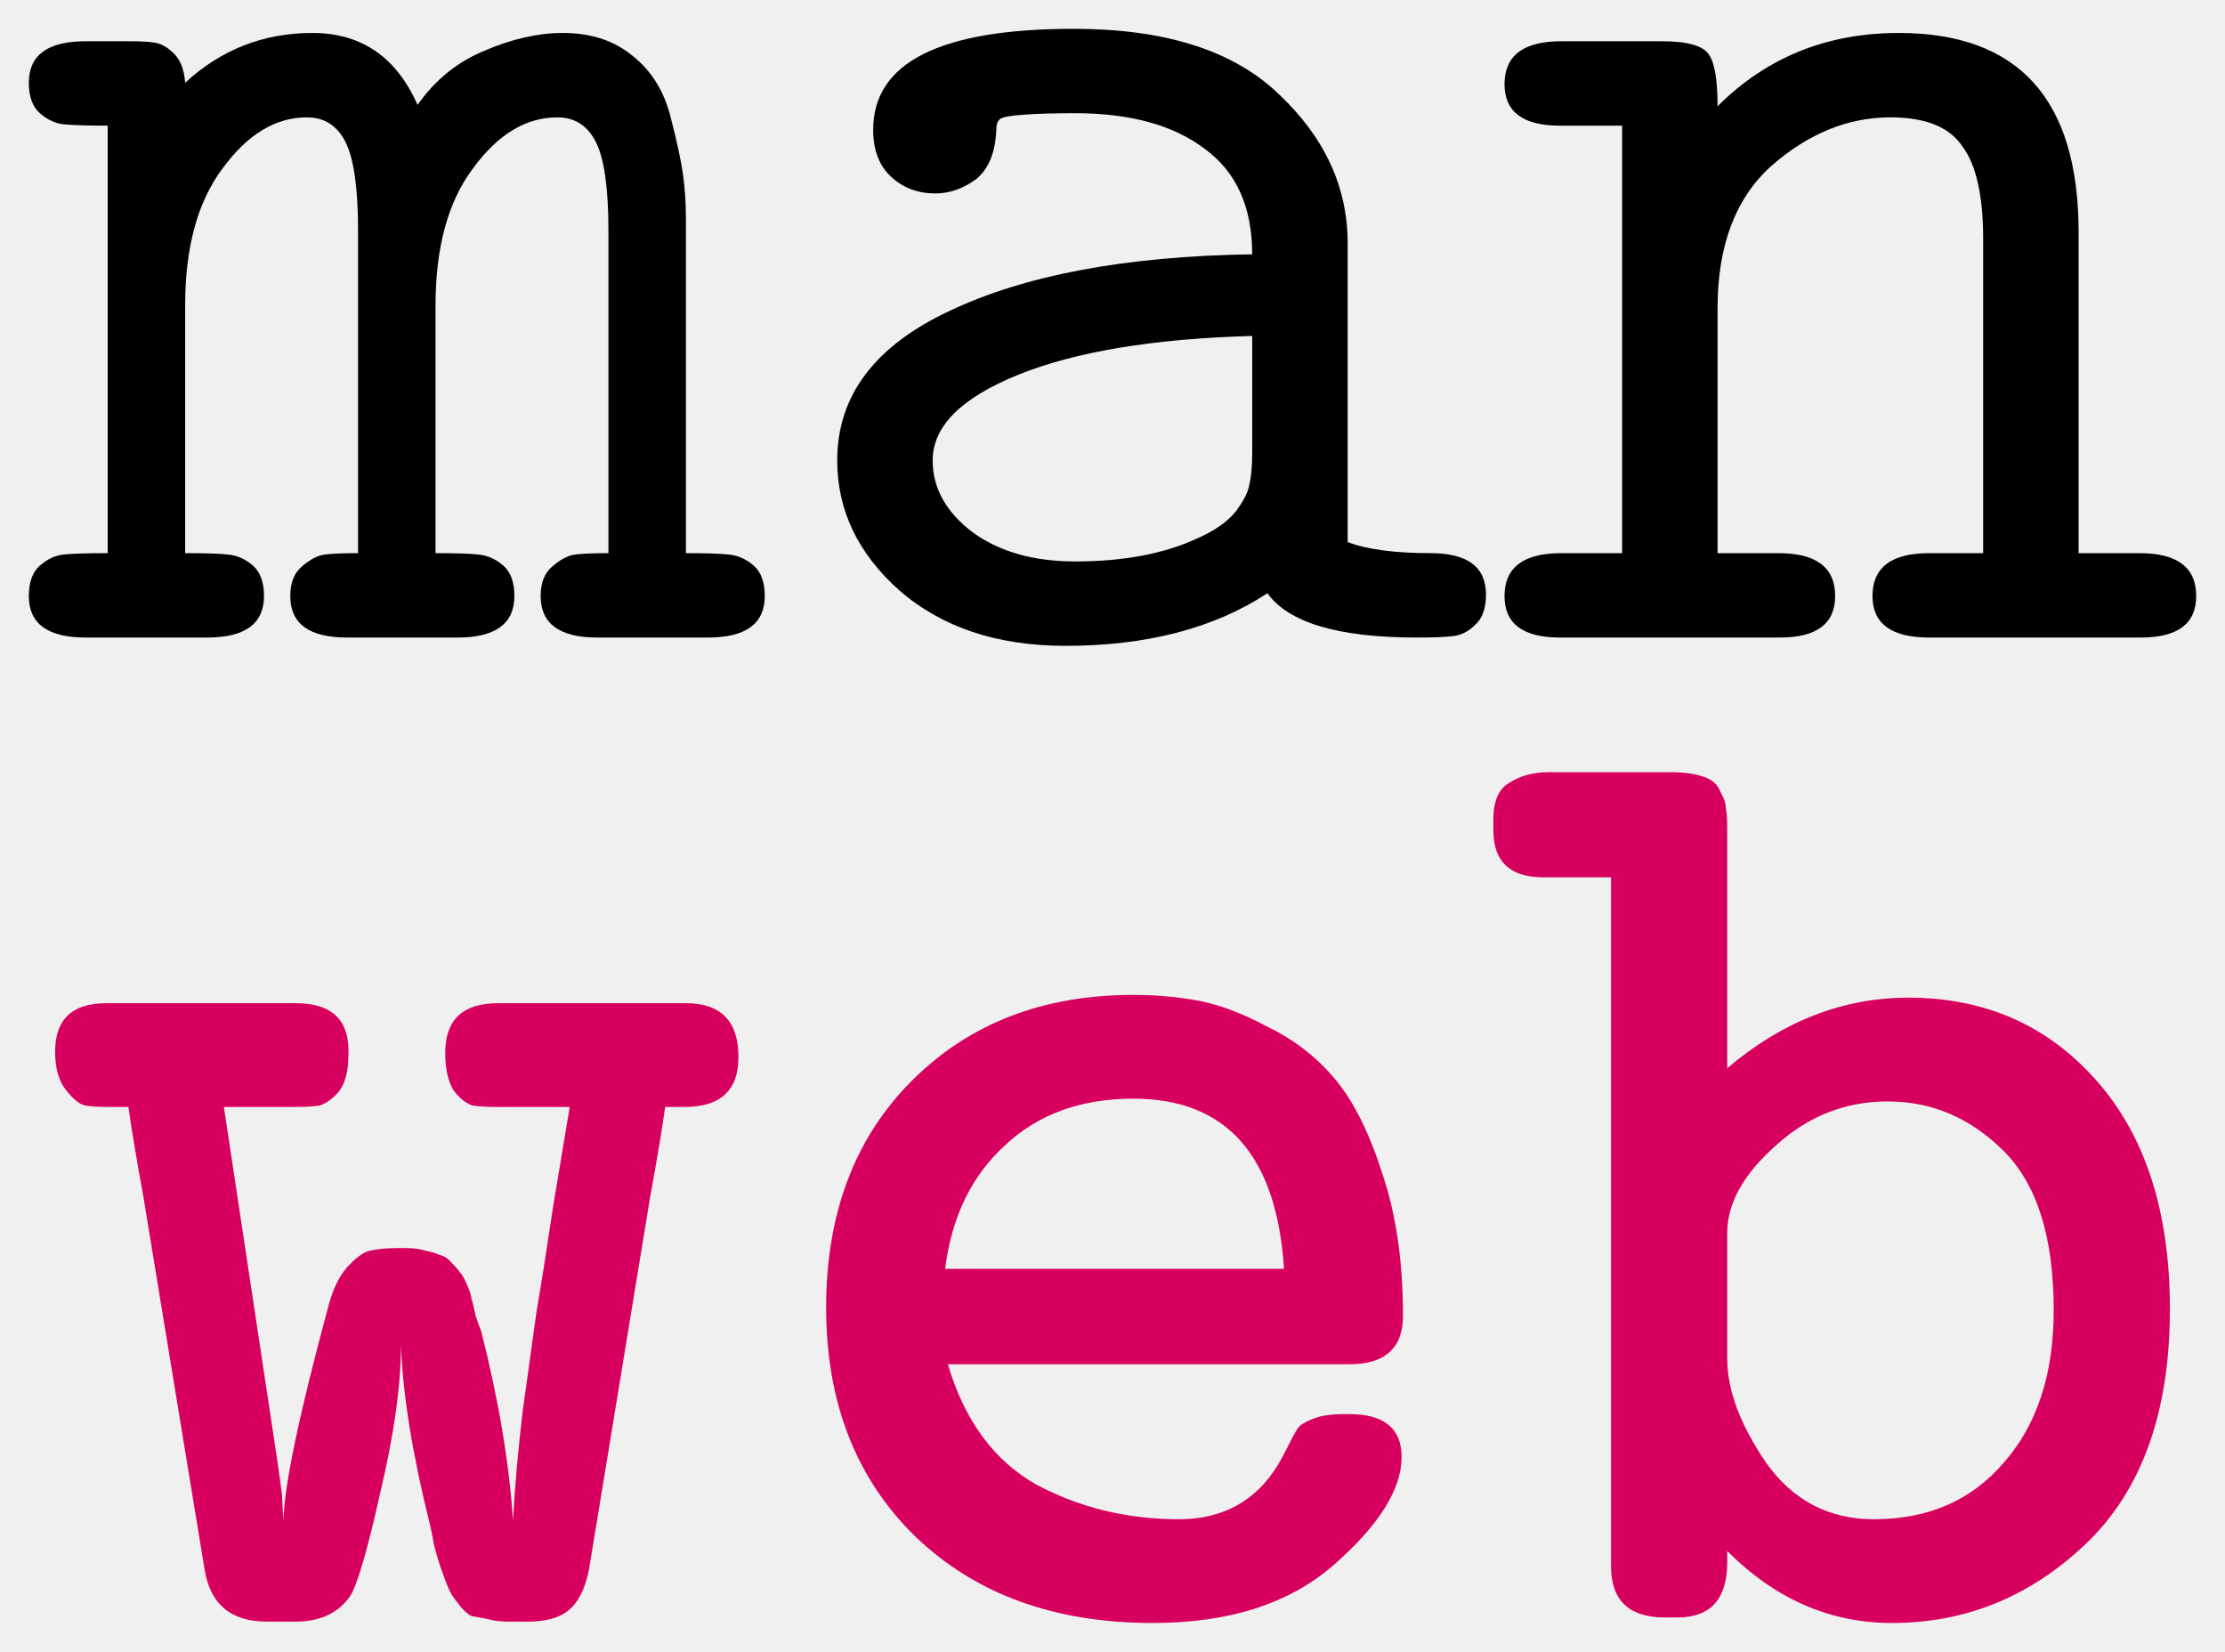
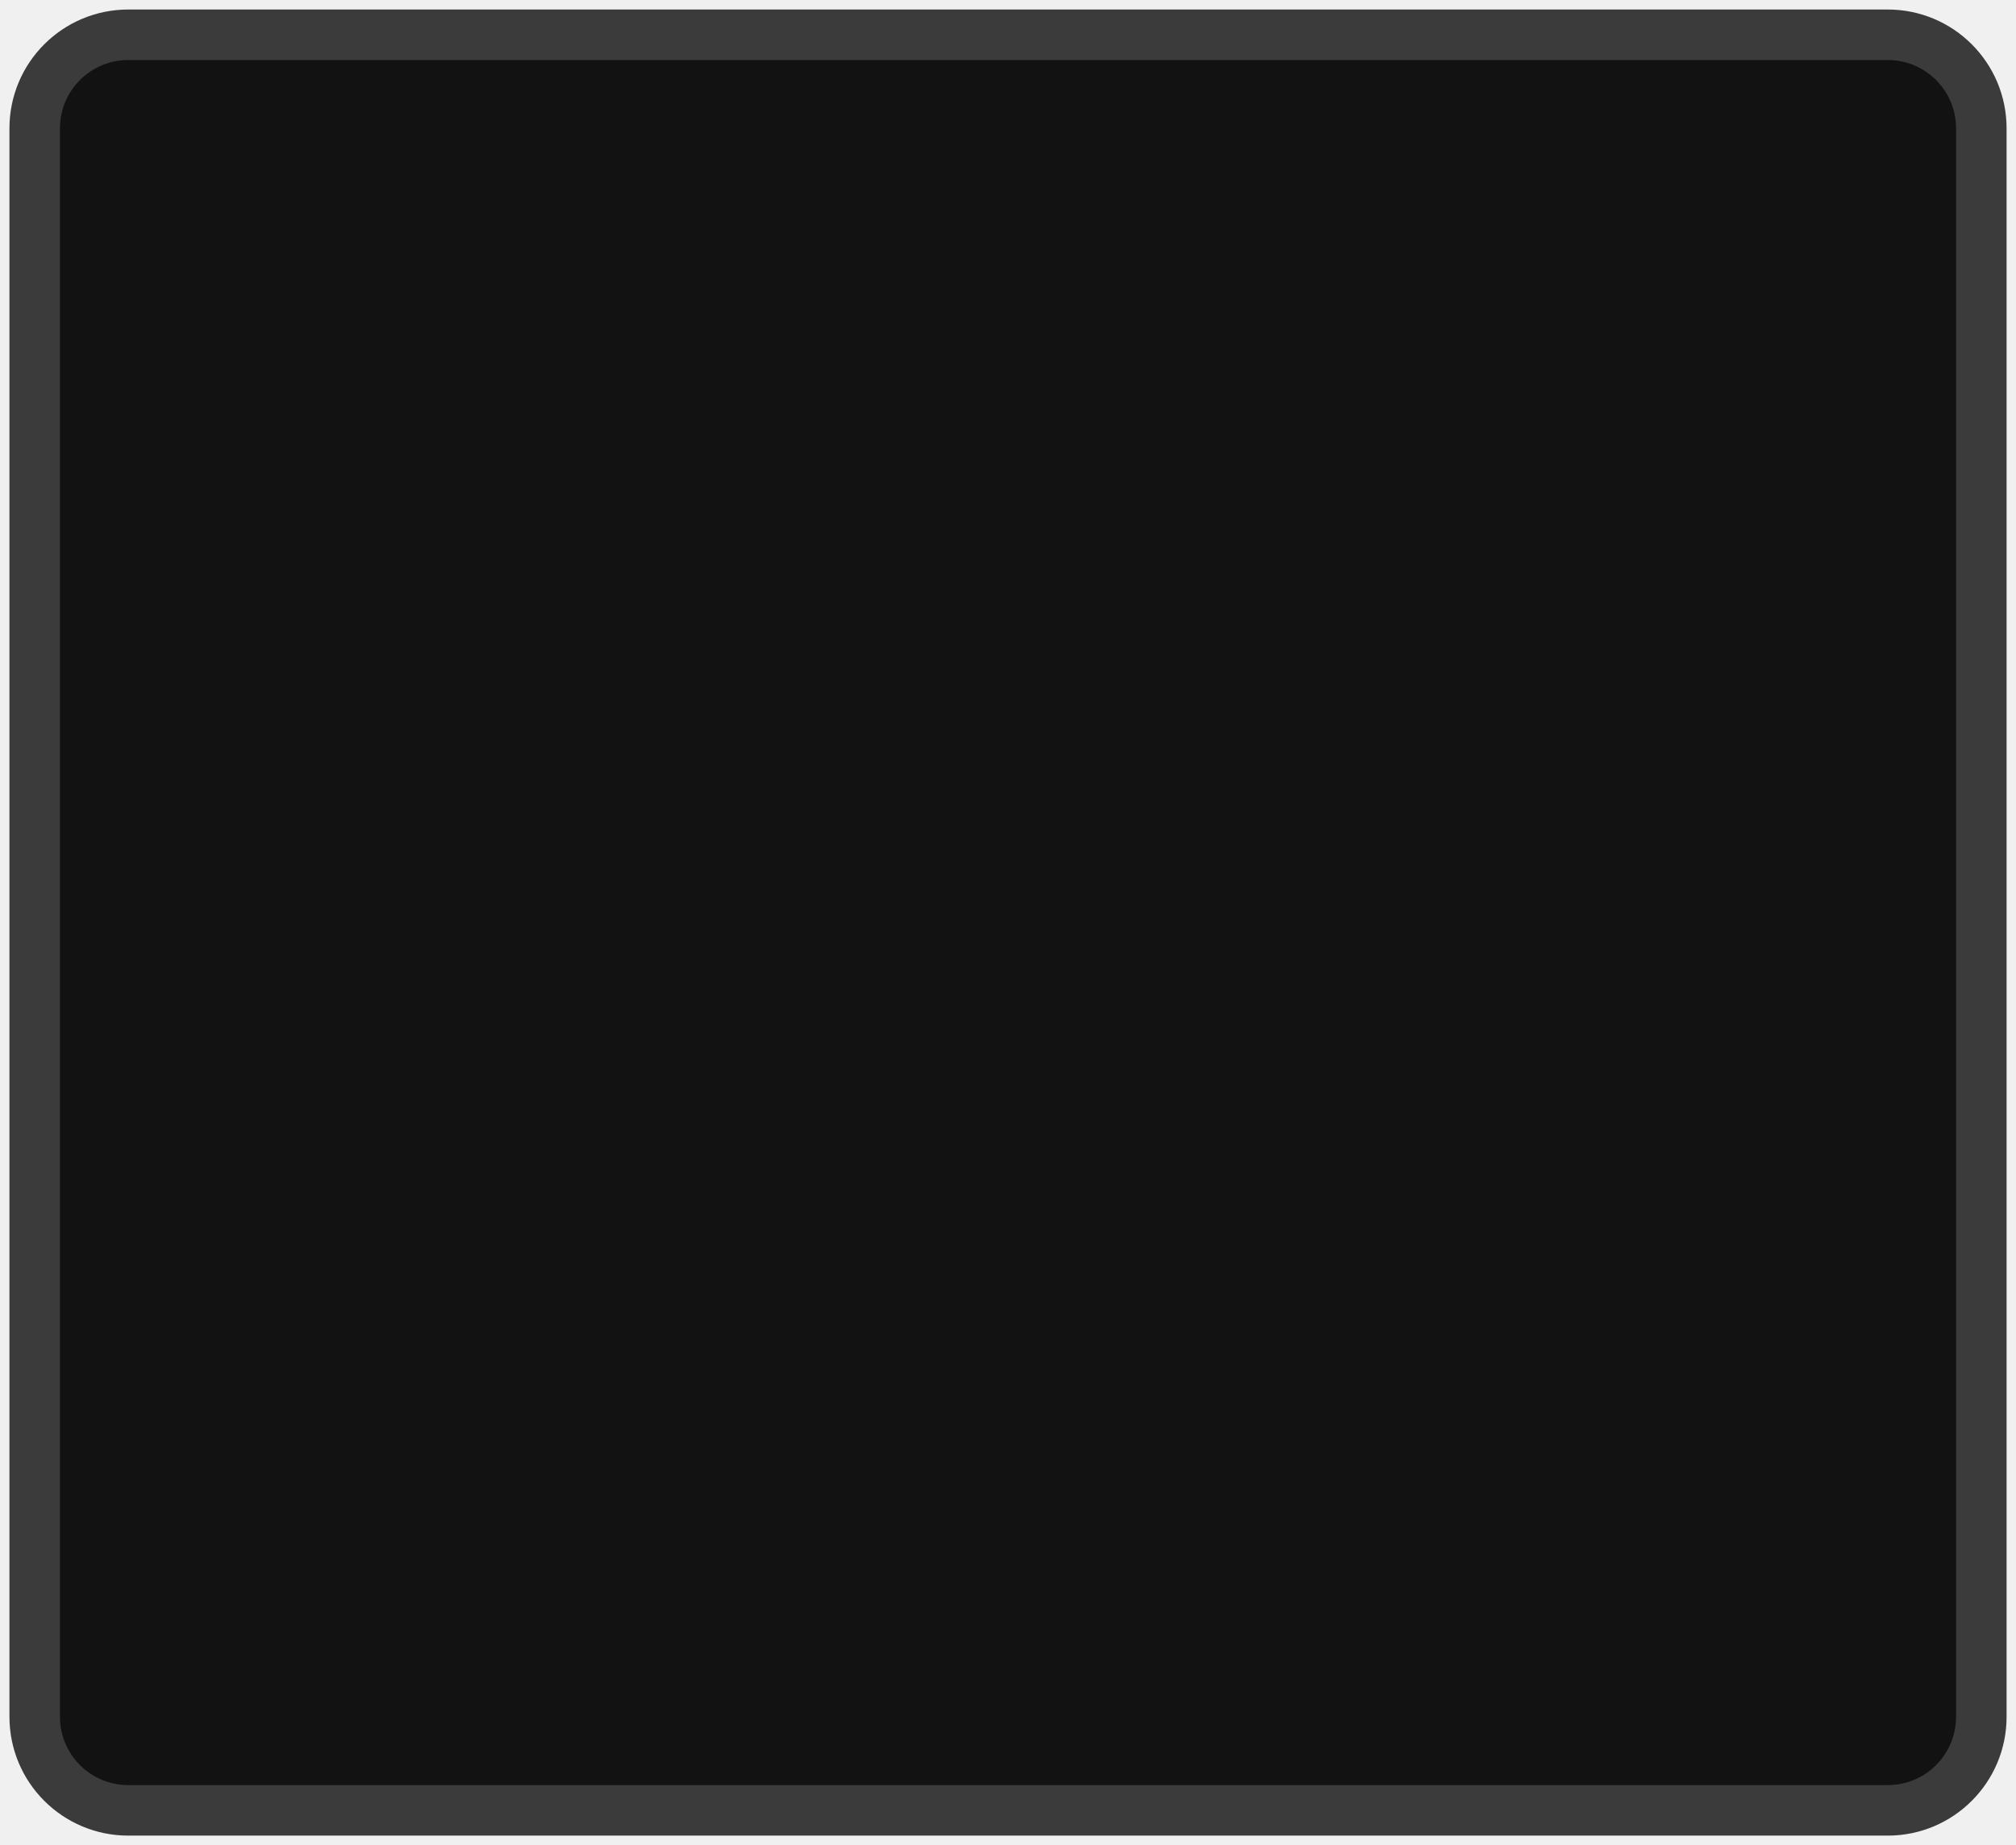
- <svg xmlns="http://www.w3.org/2000/svg" width="77.205" height="57.311" id="svg2" version="1.1">
+ <svg xmlns="http://www.w3.org/2000/svg" width="214.438" height="196.25" id="svg2" version="1.1">
  <defs id="defs4" />
-   <g id="layer1" transform="translate(-30.12273,-137.2673)">
-     <g style="font-size:48px;font-style:normal;font-variant:normal;font-weight:normal;font-stretch:normal;line-height:70%;letter-spacing:0px;word-spacing:0px;fill:#000000;fill-opacity:1;stroke:none;font-family:DejaVu Sans;-inkscape-font-specification:DejaVu Sans" id="text2985">
-       <path d="m 31.123,157.947 c 0,-0.48 0.128,-0.832 0.384,-1.056 0.256,-0.224 0.528,-0.352 0.816,-0.384 0.32,-0.032 0.832,-0.048 1.536,-0.048 l 0,-14.832 c -0.704,2e-5 -1.216,-0.016 -1.536,-0.048 -0.288,-0.032 -0.56,-0.16 -0.816,-0.384 -0.256,-0.224 -0.384,-0.576 -0.384,-1.056 0,-0.96 0.656,-1.44 1.968,-1.44 l 1.536,0 c 0.384,2e-5 0.672,0.016 0.864,0.048 0.224,0.032 0.448,0.16 0.672,0.384 0.224,0.224 0.352,0.56 0.384,1.008 1.248,-1.152 2.72,-1.728 4.416,-1.728 1.696,2e-5 2.912,0.832 3.648,2.496 0.608,-0.864 1.376,-1.488 2.304,-1.872 0.96,-0.416 1.872,-0.624 2.736,-0.624 0.992,2e-5 1.808,0.272 2.448,0.816 0.64,0.512 1.072,1.216 1.296,2.112 0.224,0.864 0.368,1.536 0.432,2.016 0.064,0.48 0.096,0.976 0.096,1.488 l 0,11.616 c 0.704,0 1.2,0.016 1.488,0.048 0.32,0.032 0.608,0.16 0.864,0.384 0.256,0.224 0.384,0.576 0.384,1.056 -2.6e-5,0.96 -0.656,1.44 -1.968,1.44 l -3.84,0 c -1.312,0 -1.968,-0.48 -1.968,-1.44 -1.8e-5,-0.448 0.128,-0.784 0.384,-1.008 0.288,-0.256 0.56,-0.4 0.816,-0.432 0.256,-0.032 0.64,-0.048 1.152,-0.048 l 0,-11.184 c -2e-5,-1.472 -0.144,-2.496 -0.432,-3.072 -0.288,-0.576 -0.736,-0.864 -1.344,-0.864 -1.088,2e-5 -2.064,0.592 -2.928,1.776 -0.864,1.152 -1.296,2.736 -1.296,4.752 l 0,8.592 c 0.704,0 1.2,0.016 1.488,0.048 0.32,0.032 0.608,0.16 0.864,0.384 0.256,0.224 0.384,0.576 0.384,1.056 -1.7e-5,0.96 -0.656,1.44 -1.968,1.44 l -3.84,0 c -1.312,0 -1.968,-0.48 -1.968,-1.44 -9e-6,-0.448 0.128,-0.784 0.384,-1.008 0.288,-0.256 0.56,-0.4 0.816,-0.432 0.256,-0.032 0.64,-0.048 1.152,-0.048 l 0,-11.184 c -1.2e-5,-1.472 -0.144,-2.496 -0.432,-3.072 -0.288,-0.576 -0.736,-0.864 -1.344,-0.864 -1.088,2e-5 -2.064,0.592 -2.928,1.776 -0.864,1.152 -1.296,2.736 -1.296,4.752 l 0,8.592 c 0.704,0 1.2,0.016 1.488,0.048 0.32,0.032 0.608,0.16 0.864,0.384 0.256,0.224 0.384,0.576 0.384,1.056 -8e-6,0.96 -0.656,1.44 -1.968,1.44 l -4.224,0 c -1.312,0 -1.968,-0.48 -1.968,-1.44" style="font-weight:500;font-family:CMU Typewriter Text;-inkscape-font-specification:CMU Typewriter Text Medium" id="path3760" />
-       <path d="m 59.173,153.243 c -3e-6,-2.24 1.296,-3.968 3.888,-5.184 2.624,-1.248 6.128,-1.904 10.512,-1.968 -1.7e-5,-1.632 -0.544,-2.848 -1.632,-3.648 -1.088,-0.832 -2.592,-1.248 -4.512,-1.248 -0.704,2e-5 -1.28,0.016 -1.728,0.048 -0.48,0.032 -0.768,0.08 -0.864,0.144 -0.096,0.064 -0.144,0.192 -0.144,0.384 -0.032,0.8 -0.272,1.376 -0.72,1.728 -0.448,0.32 -0.912,0.48 -1.392,0.48 -0.608,1e-5 -1.12,-0.192 -1.536,-0.576 -0.416,-0.384 -0.624,-0.928 -0.624,-1.632 -4e-6,-2.336 2.32,-3.504 6.96,-3.504 3.168,2e-5 5.536,0.752 7.104,2.256 1.6,1.504 2.4,3.232 2.4,5.184 l 0,10.368 c 0.672,0.256 1.632,0.384 2.88,0.384 1.28,0 1.92,0.48 1.92,1.44 -2.5e-5,0.48 -0.128,0.832 -0.384,1.056 -0.224,0.224 -0.48,0.352 -0.768,0.384 -0.256,0.032 -0.672,0.048 -1.248,0.048 -2.72,0 -4.448,-0.512 -5.184,-1.536 -1.856,1.216 -4.192,1.824 -7.008,1.824 -2.368,0 -4.288,-0.64 -5.76,-1.92 -1.44,-1.28 -2.16,-2.784 -2.16,-4.512 m 3.312,0 c -6e-6,0.96 0.464,1.792 1.392,2.496 0.928,0.672 2.112,1.008 3.552,1.008 1.696,0 3.12,-0.272 4.272,-0.816 0.576,-0.256 1.008,-0.56 1.296,-0.912 0.288,-0.384 0.448,-0.704 0.48,-0.96 0.064,-0.256 0.096,-0.624 0.096,-1.104 l 0,-4.032 c -3.424,0.096 -6.128,0.544 -8.112,1.344 -1.984,0.8 -2.976,1.792 -2.976,2.976" style="font-weight:500;font-family:CMU Typewriter Text;-inkscape-font-specification:CMU Typewriter Text Medium" id="path3762" />
-       <path d="m 82.328,157.947 c -1e-6,-0.992 0.656,-1.488 1.968,-1.488 l 2.112,0 0,-14.832 -2.16,0 c -1.28,2e-5 -1.92,-0.48 -1.92,-1.44 -1e-6,-0.992 0.656,-1.488 1.968,-1.488 l 3.504,0 c 0.896,2e-5 1.44,0.16 1.632,0.48 0.192,0.288 0.288,0.88 0.288,1.776 1.696,-1.696 3.792,-2.544 6.288,-2.544 4.16,2e-5 6.24,2.304 6.24,6.912 l 0,11.136 2.112,0 c 1.312,0 1.968,0.496 1.968,1.488 -2e-5,0.96 -0.64,1.44 -1.92,1.44 l -7.344,0 c -1.312,0 -1.968,-0.48 -1.968,-1.44 -1.4e-5,-0.992 0.656,-1.488 1.968,-1.488 l 1.872,0 0,-10.896 c -1.7e-5,-1.504 -0.24,-2.576 -0.72,-3.216 -0.448,-0.672 -1.28,-1.008 -2.496,-1.008 -1.472,2e-5 -2.848,0.56 -4.128,1.68 -1.248,1.12 -1.872,2.768 -1.872,4.944 l 0,8.496 2.112,0 c 1.312,0 1.968,0.496 1.968,1.488 -1.2e-5,0.96 -0.64,1.44 -1.92,1.44 l -7.632,0 c -1.28,0 -1.92,-0.48 -1.92,-1.44" style="font-weight:500;font-family:CMU Typewriter Text;-inkscape-font-specification:CMU Typewriter Text Medium" id="path3764" />
-       <path d="m 32.035,173.754 c -1e-6,-1.12 0.592,-1.68 1.776,-1.68 l 6.576,0 c 1.28,2e-5 1.888,0.608 1.824,1.824 -1.1e-5,0.544 -0.112,0.96 -0.336,1.248 -0.224,0.256 -0.448,0.416 -0.672,0.48 -0.224,0.032 -0.512,0.048 -0.864,0.048 l -2.448,0 1.872,12.384 0.144,1.056 0.048,0.912 c 0.032,-1.216 0.544,-3.664 1.536,-7.344 0.16,-0.64 0.384,-1.12 0.672,-1.44 0.288,-0.32 0.544,-0.512 0.768,-0.576 0.256,-0.064 0.592,-0.096 1.008,-0.096 l 0.288,0 c 0.256,1e-5 0.48,0.032 0.672,0.096 0.192,0.032 0.352,0.08 0.48,0.144 0.16,0.032 0.304,0.128 0.432,0.288 0.128,0.128 0.224,0.24 0.288,0.336 0.064,0.064 0.144,0.208 0.24,0.432 0.096,0.224 0.144,0.384 0.144,0.48 0.032,0.064 0.08,0.256 0.144,0.576 0.096,0.288 0.16,0.464 0.192,0.528 0.608,2.4 0.976,4.592 1.104,6.576 0.064,-1.184 0.176,-2.448 0.336,-3.792 0.192,-1.376 0.352,-2.528 0.48,-3.456 0.16,-0.928 0.352,-2.144 0.576,-3.648 0.256,-1.536 0.448,-2.688 0.576,-3.456 l -2.496,0 c -0.352,1e-5 -0.64,-0.016 -0.864,-0.048 -0.224,-0.064 -0.448,-0.24 -0.672,-0.528 -0.192,-0.32 -0.288,-0.752 -0.288,-1.296 -1.5e-5,-1.152 0.608,-1.728 1.824,-1.728 l 6.528,0 c 1.216,2e-5 1.824,0.624 1.824,1.872 -2.5e-5,1.152 -0.624,1.728 -1.872,1.728 l -0.672,0 c -0.096,0.704 -0.272,1.76 -0.528,3.168 l -2.112,12.864 c -0.128,0.672 -0.368,1.152 -0.72,1.44 -0.32,0.256 -0.784,0.384 -1.392,0.384 l -0.72,0 c -0.256,0 -0.496,-0.032 -0.72,-0.096 -0.192,-0.032 -0.368,-0.064 -0.528,-0.096 -0.128,-0.064 -0.256,-0.176 -0.384,-0.336 -0.128,-0.16 -0.224,-0.288 -0.288,-0.384 -0.064,-0.096 -0.144,-0.272 -0.24,-0.528 -0.096,-0.256 -0.16,-0.432 -0.192,-0.528 -0.032,-0.096 -0.096,-0.32 -0.192,-0.672 -0.064,-0.352 -0.112,-0.592 -0.144,-0.72 -0.608,-2.432 -0.944,-4.512 -1.008,-6.24 -1.3e-5,1.408 -0.24,3.12 -0.72,5.136 -0.448,2.016 -0.8,3.216 -1.056,3.6 -0.416,0.576 -1.04,0.864 -1.872,0.864 l -1.008,0 c -1.248,0 -1.968,-0.608 -2.16,-1.824 l -2.112,-12.864 c -0.256,-1.408 -0.432,-2.464 -0.528,-3.168 l -0.72,0 c -0.32,1e-5 -0.576,-0.016 -0.768,-0.048 -0.192,-0.032 -0.416,-0.208 -0.672,-0.528 -0.256,-0.32 -0.384,-0.768 -0.384,-1.344" style="font-weight:bold;line-height:70%;fill:#d7005f;font-family:CMU Typewriter Text;-inkscape-font-specification:CMU Typewriter Text Bold" id="path3766" />
-       <path d="m 58.789,182.634 c -3e-6,-3.264 0.992,-5.888 2.976,-7.872 1.984,-1.984 4.544,-2.976 7.68,-2.976 0.768,2e-5 1.504,0.064 2.208,0.192 0.736,0.128 1.552,0.432 2.448,0.912 0.928,0.448 1.712,1.056 2.352,1.824 0.64,0.768 1.184,1.856 1.632,3.264 0.48,1.408 0.72,3.056 0.72,4.944 -2.3e-5,1.12 -0.624,1.68 -1.872,1.68 l -13.92,0 c 0.576,1.952 1.6,3.344 3.072,4.176 1.504,0.8 3.152,1.2 4.944,1.2 1.536,0 2.688,-0.64 3.456,-1.92 0.096,-0.16 0.224,-0.4 0.384,-0.72 0.16,-0.32 0.272,-0.512 0.336,-0.576 0.096,-0.096 0.272,-0.192 0.528,-0.288 0.256,-0.096 0.608,-0.144 1.056,-0.144 l 0.144,0 c 1.216,0 1.824,0.496 1.824,1.488 -2.3e-5,1.12 -0.784,2.368 -2.352,3.744 -1.536,1.344 -3.632,2.016 -6.288,2.016 -3.392,0 -6.128,-0.992 -8.208,-2.976 -2.08,-2.016 -3.12,-4.672 -3.12,-7.968 m 4.128,-1.344 11.76,0 c -0.256,-3.936 -2,-5.904 -5.232,-5.904 -1.824,2e-5 -3.312,0.544 -4.464,1.632 -1.152,1.056 -1.84,2.48 -2.064,4.272" style="font-weight:bold;line-height:70%;fill:#d7005f;font-family:CMU Typewriter Text;-inkscape-font-specification:CMU Typewriter Text Bold" id="path3768" />
-       <path d="m 81.944,165.882 c -0.032,-0.736 0.144,-1.216 0.528,-1.44 0.384,-0.256 0.848,-0.384 1.392,-0.384 l 4.176,0 c 0.48,3e-5 0.864,0.048 1.152,0.144 0.32,0.096 0.528,0.272 0.624,0.528 0.128,0.224 0.192,0.416 0.192,0.576 0.032,0.16 0.048,0.4 0.048,0.72 l 0,8.304 c 1.92,-1.632 4.016,-2.448 6.288,-2.448 2.656,2e-5 4.832,0.96 6.528,2.88 1.696,1.92 2.544,4.56 2.544,7.92 -2e-5,3.584 -0.976,6.304 -2.928,8.16 -1.92,1.824 -4.16,2.736 -6.72,2.736 -2.144,0 -4.048,-0.832 -5.712,-2.496 l 0,0.384 c -9e-6,1.28 -0.576,1.92 -1.728,1.92 l -0.432,0 c -1.248,0 -1.872,-0.592 -1.872,-1.776 l 0,-23.904 -2.352,0 c -1.216,2e-5 -1.792,-0.608 -1.728,-1.824 m 8.112,18.528 c -9e-6,1.088 0.448,2.288 1.344,3.6 0.928,1.312 2.176,1.968 3.744,1.968 1.888,0 3.392,-0.656 4.512,-1.968 1.152,-1.312 1.728,-3.072 1.728,-5.28 -2e-5,-2.528 -0.576,-4.368 -1.728,-5.52 -1.152,-1.152 -2.496,-1.728 -4.032,-1.728 -1.472,1e-5 -2.768,0.512 -3.888,1.536 -1.12,0.992 -1.68,2 -1.68,3.024 l 0,4.368" style="font-weight:bold;line-height:70%;fill:#d7005f;font-family:CMU Typewriter Text;-inkscape-font-specification:CMU Typewriter Text Bold" id="path3770" />
-     </g>
+   <g id="layer1" transform="translate(-117.5625,-92.28125)">
+     <rect style="fill:#121212;fill-opacity:1;stroke:#3b3b3b;stroke-width:5.373;stroke-miterlimit:4;stroke-opacity:1;stroke-dasharray:none" id="rect3775" width="207.058" height="188.87" x="121.254" y="95.98" ry="9.951" />
+     <flowRoot xml:space="preserve" id="flowRoot2985" style="font-size:40px;font-style:normal;font-variant:normal;font-weight:bold;font-stretch:normal;line-height:125%;letter-spacing:0px;word-spacing:0px;fill:#ffffff;fill-opacity:1;stroke:none;font-family:Anonymous Pro;-inkscape-font-specification:Anonymous Pro Bold" transform="matrix(1.791128,0,0,1.791128,57.41709,-280.5056)">
+       <flowRegion id="flowRegion2987">
+         <rect id="rect2989" width="715.714" height="442.857" x="45.714" y="155.219" style="font-style:normal;font-variant:normal;font-weight:bold;font-stretch:normal;fill:#ffffff;fill-opacity:1;font-family:Anonymous Pro;-inkscape-font-specification:Anonymous Pro Bold" />
+       </flowRegion>
+       <flowPara id="flowPara3003" />
+       <flowPara id="flowPara3005">
+         <flowSpan style="fill:#d7005f;fill-opacity:1" id="flowSpan3805">
+           <flowSpan style="fill:#87ff00;fill-opacity:1" id="flowSpan3814">&gt;</flowSpan>man</flowSpan>
+         <flowSpan style="fill:#af5fff;fill-opacity:1" id="flowSpan3809" />
+       </flowPara>
+       <flowPara id="flowPara3041">
+         <flowSpan style="fill:#af5fff;fill-opacity:1" id="flowSpan3043"> web <flowSpan style="fill:#dfbfff;fill-opacity:1" id="flowSpan3902">
+             <flowSpan style="fill:#e6ccff;fill-opacity:1" id="flowSpan3904">
+               <flowSpan style="fill:#ead4ff;fill-opacity:1" id="flowSpan3906">
+                 <flowSpan style="fill:#ffffff;fill-opacity:1" id="flowSpan3908" />
+               </flowSpan>
+             </flowSpan>
+           </flowSpan>
+         </flowSpan>
+       </flowPara>
+     </flowRoot>
  </g>
</svg>
